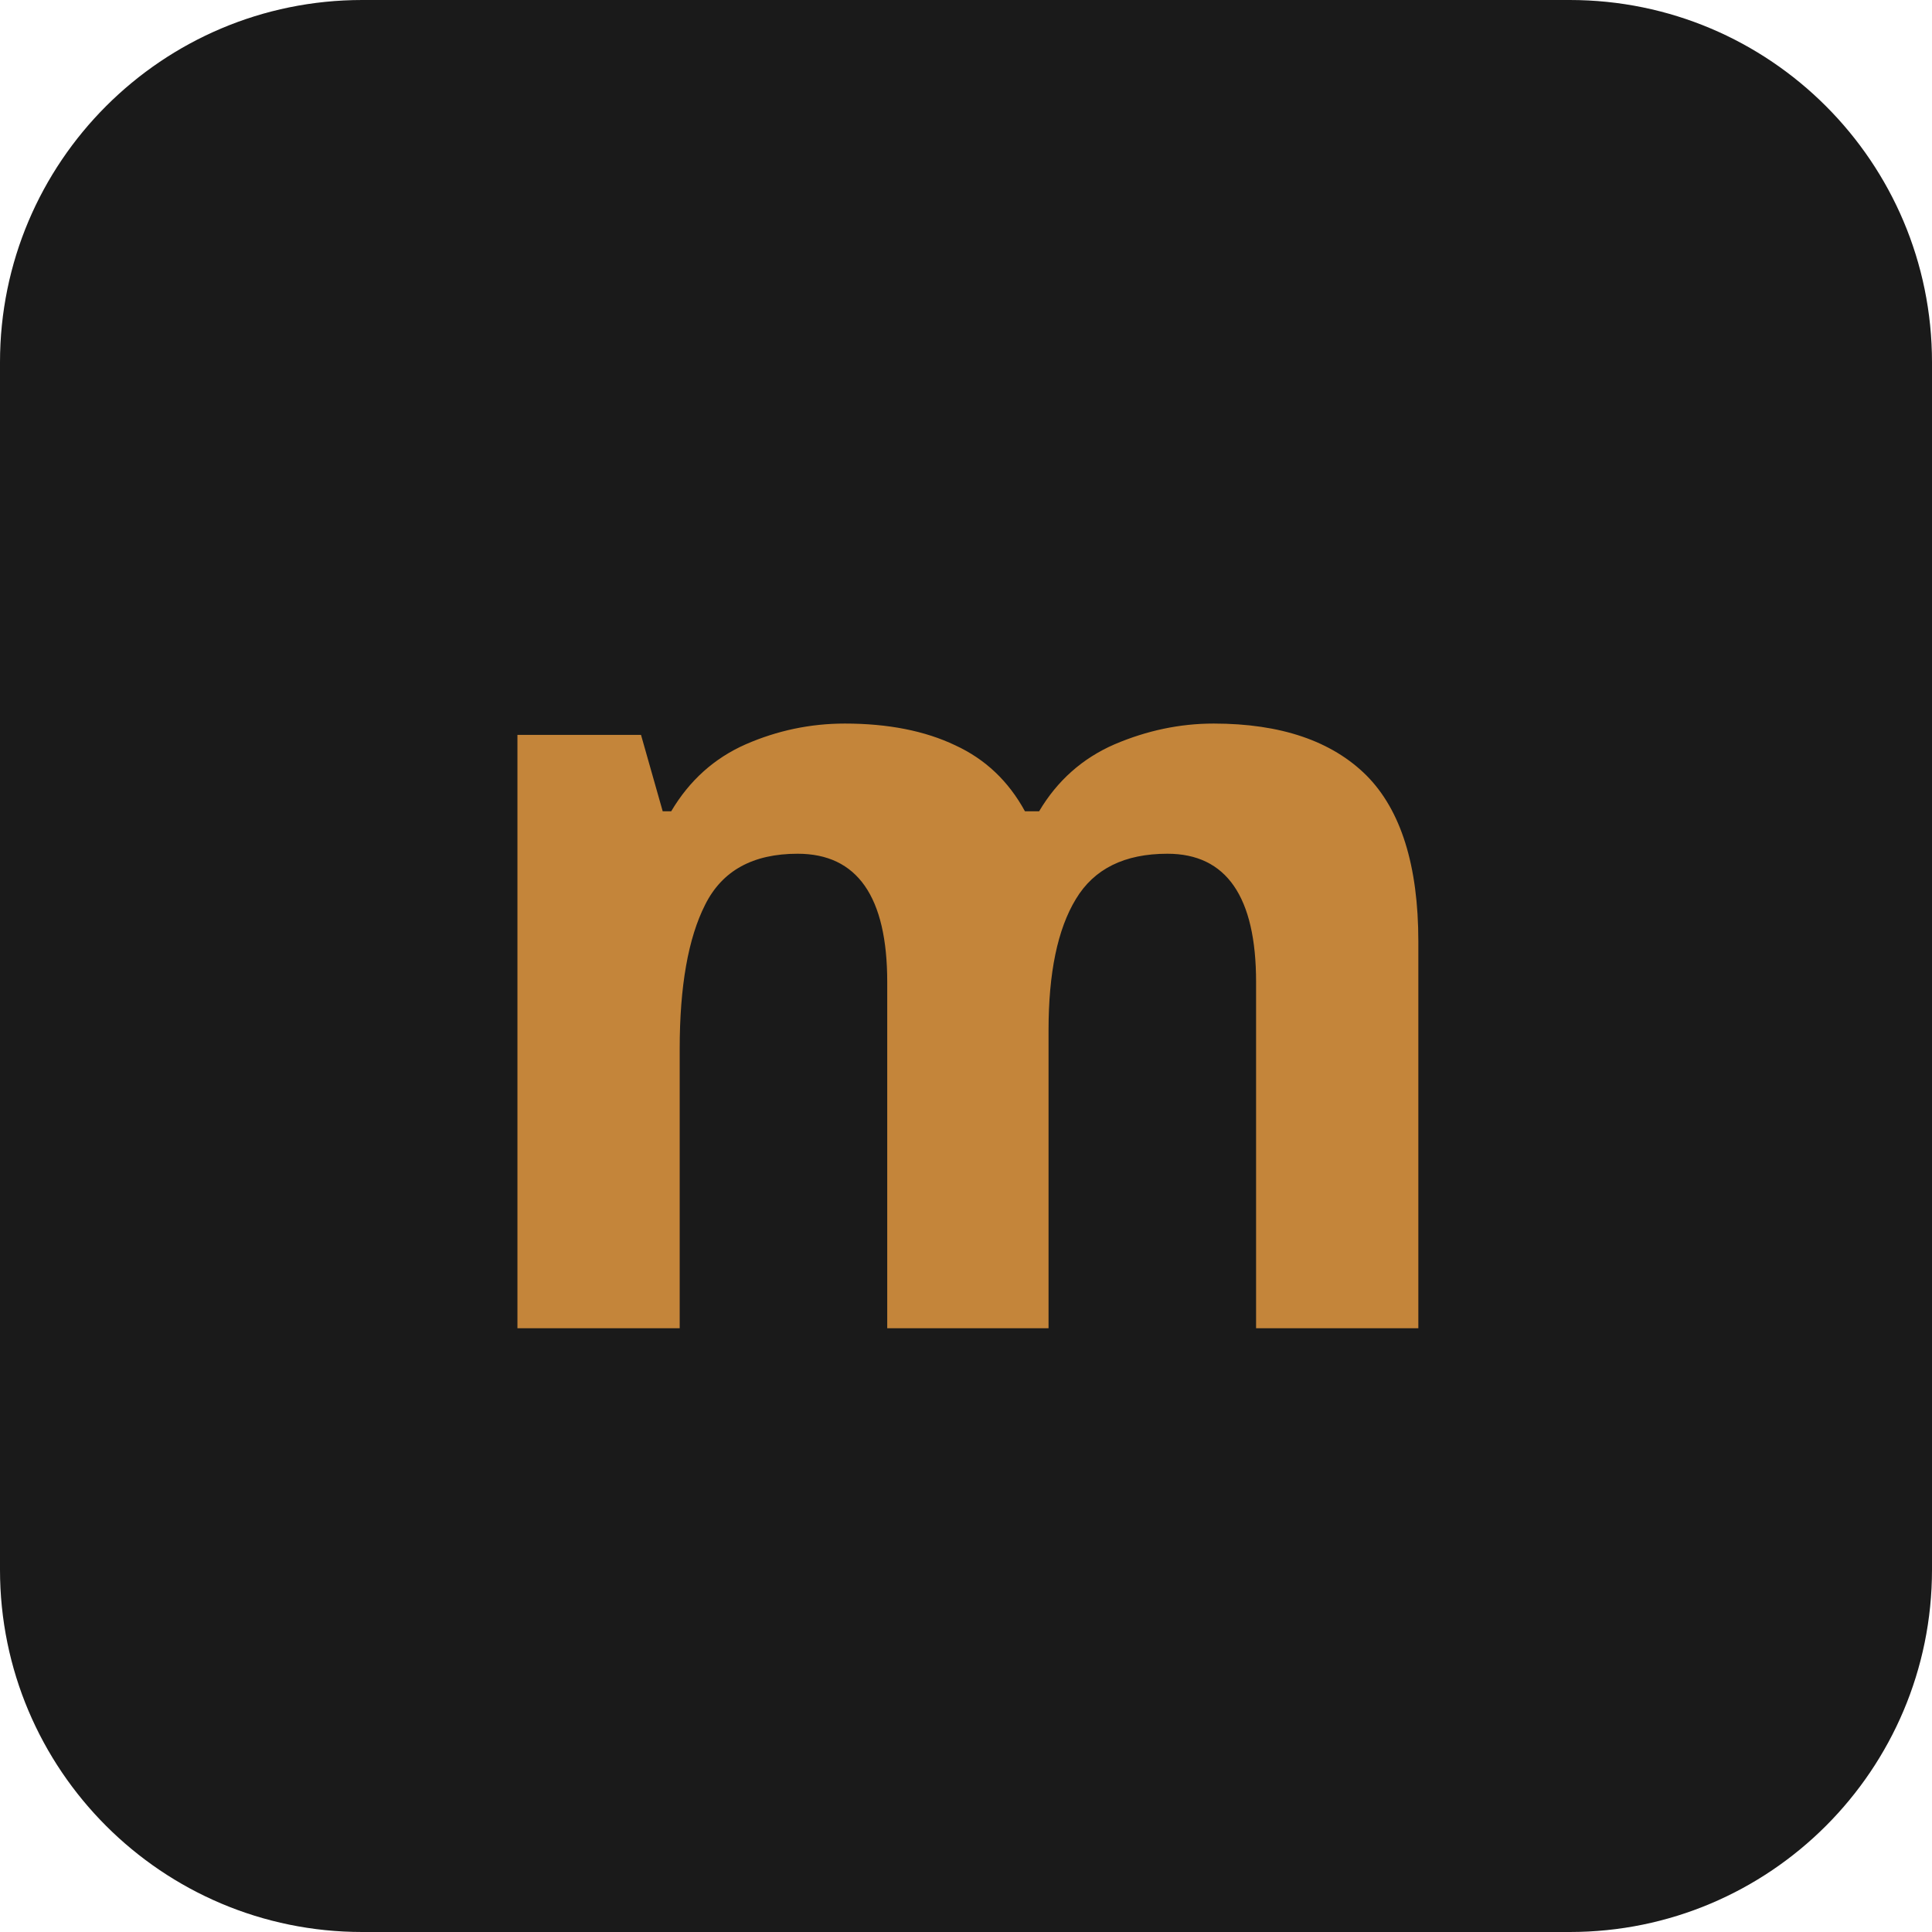
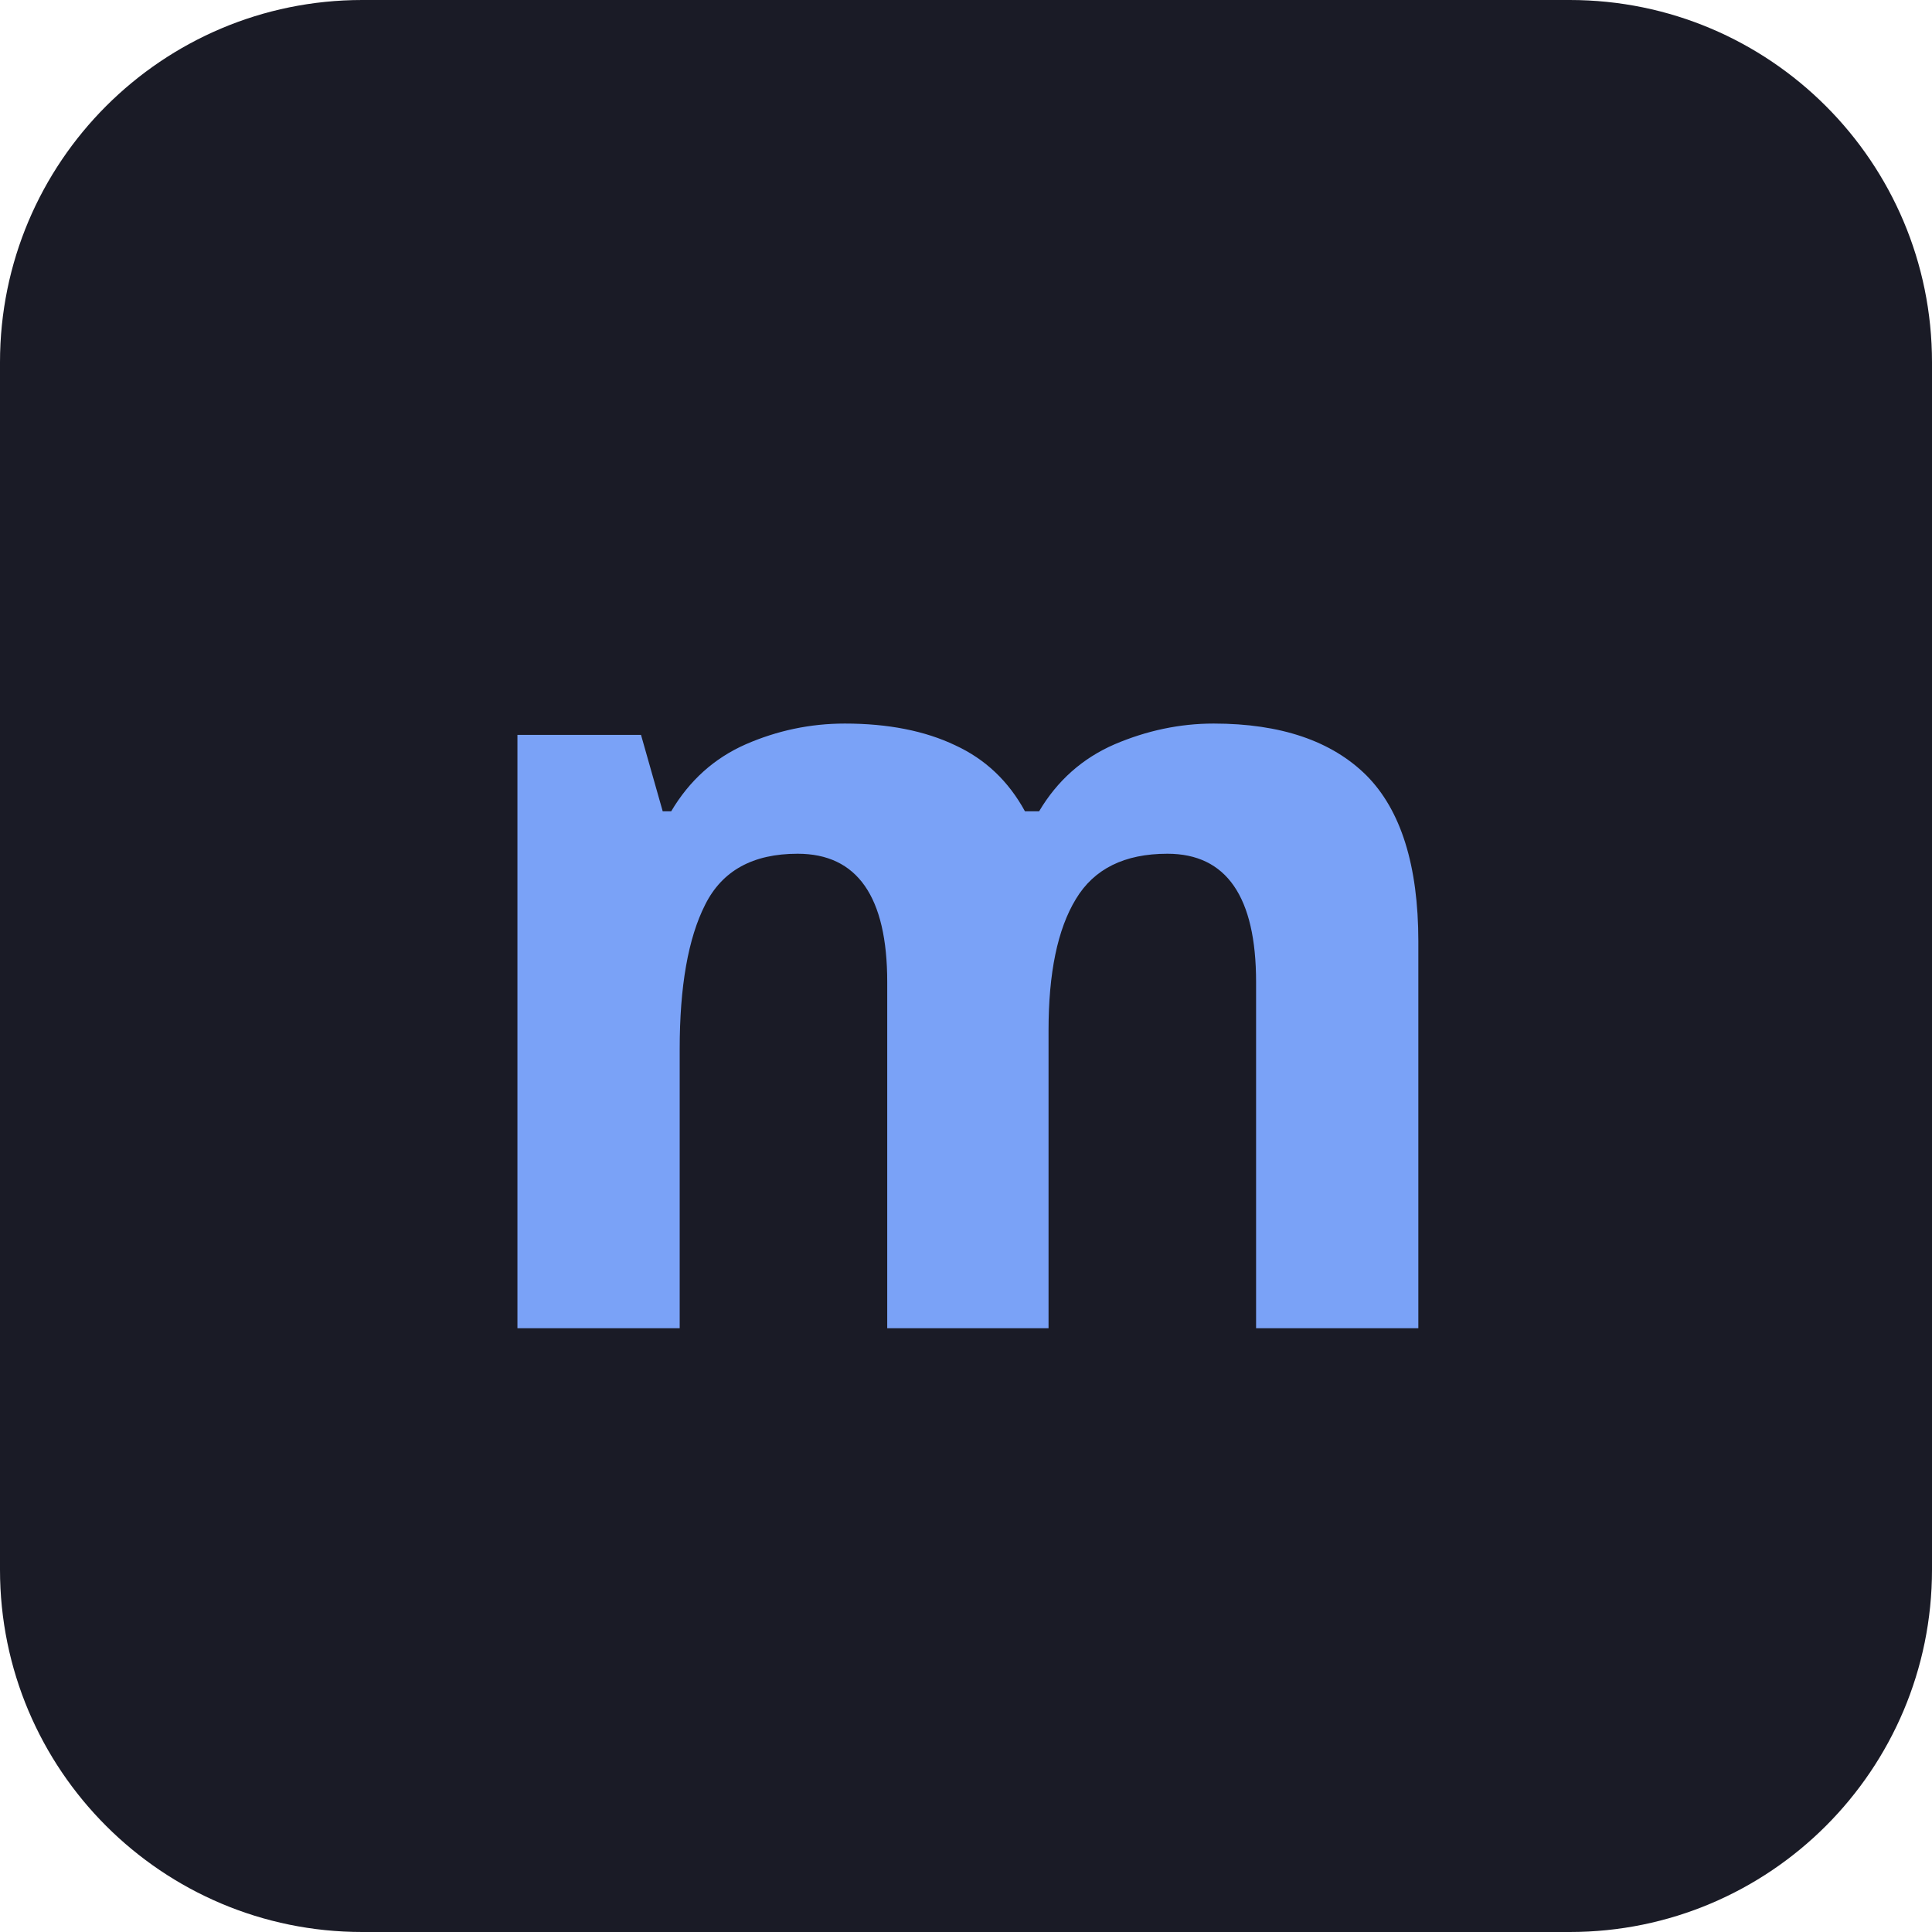
<svg xmlns="http://www.w3.org/2000/svg" viewBox="0 0 32 32">
-   <rect width="32" height="32" rx="6" fill="#1a1a1a" />
-   <text x="16" y="22" text-anchor="middle" font-family="system-ui, sans-serif" font-weight="700" font-size="18" fill="#c4853a">m</text>
+   <rect width="32" height="32" rx="6" fill="#1a1b26" />
+   <text x="16" y="22" text-anchor="middle" font-family="system-ui, sans-serif" font-weight="700" font-size="18" fill="#7aa2f7">m</text>
</svg>
